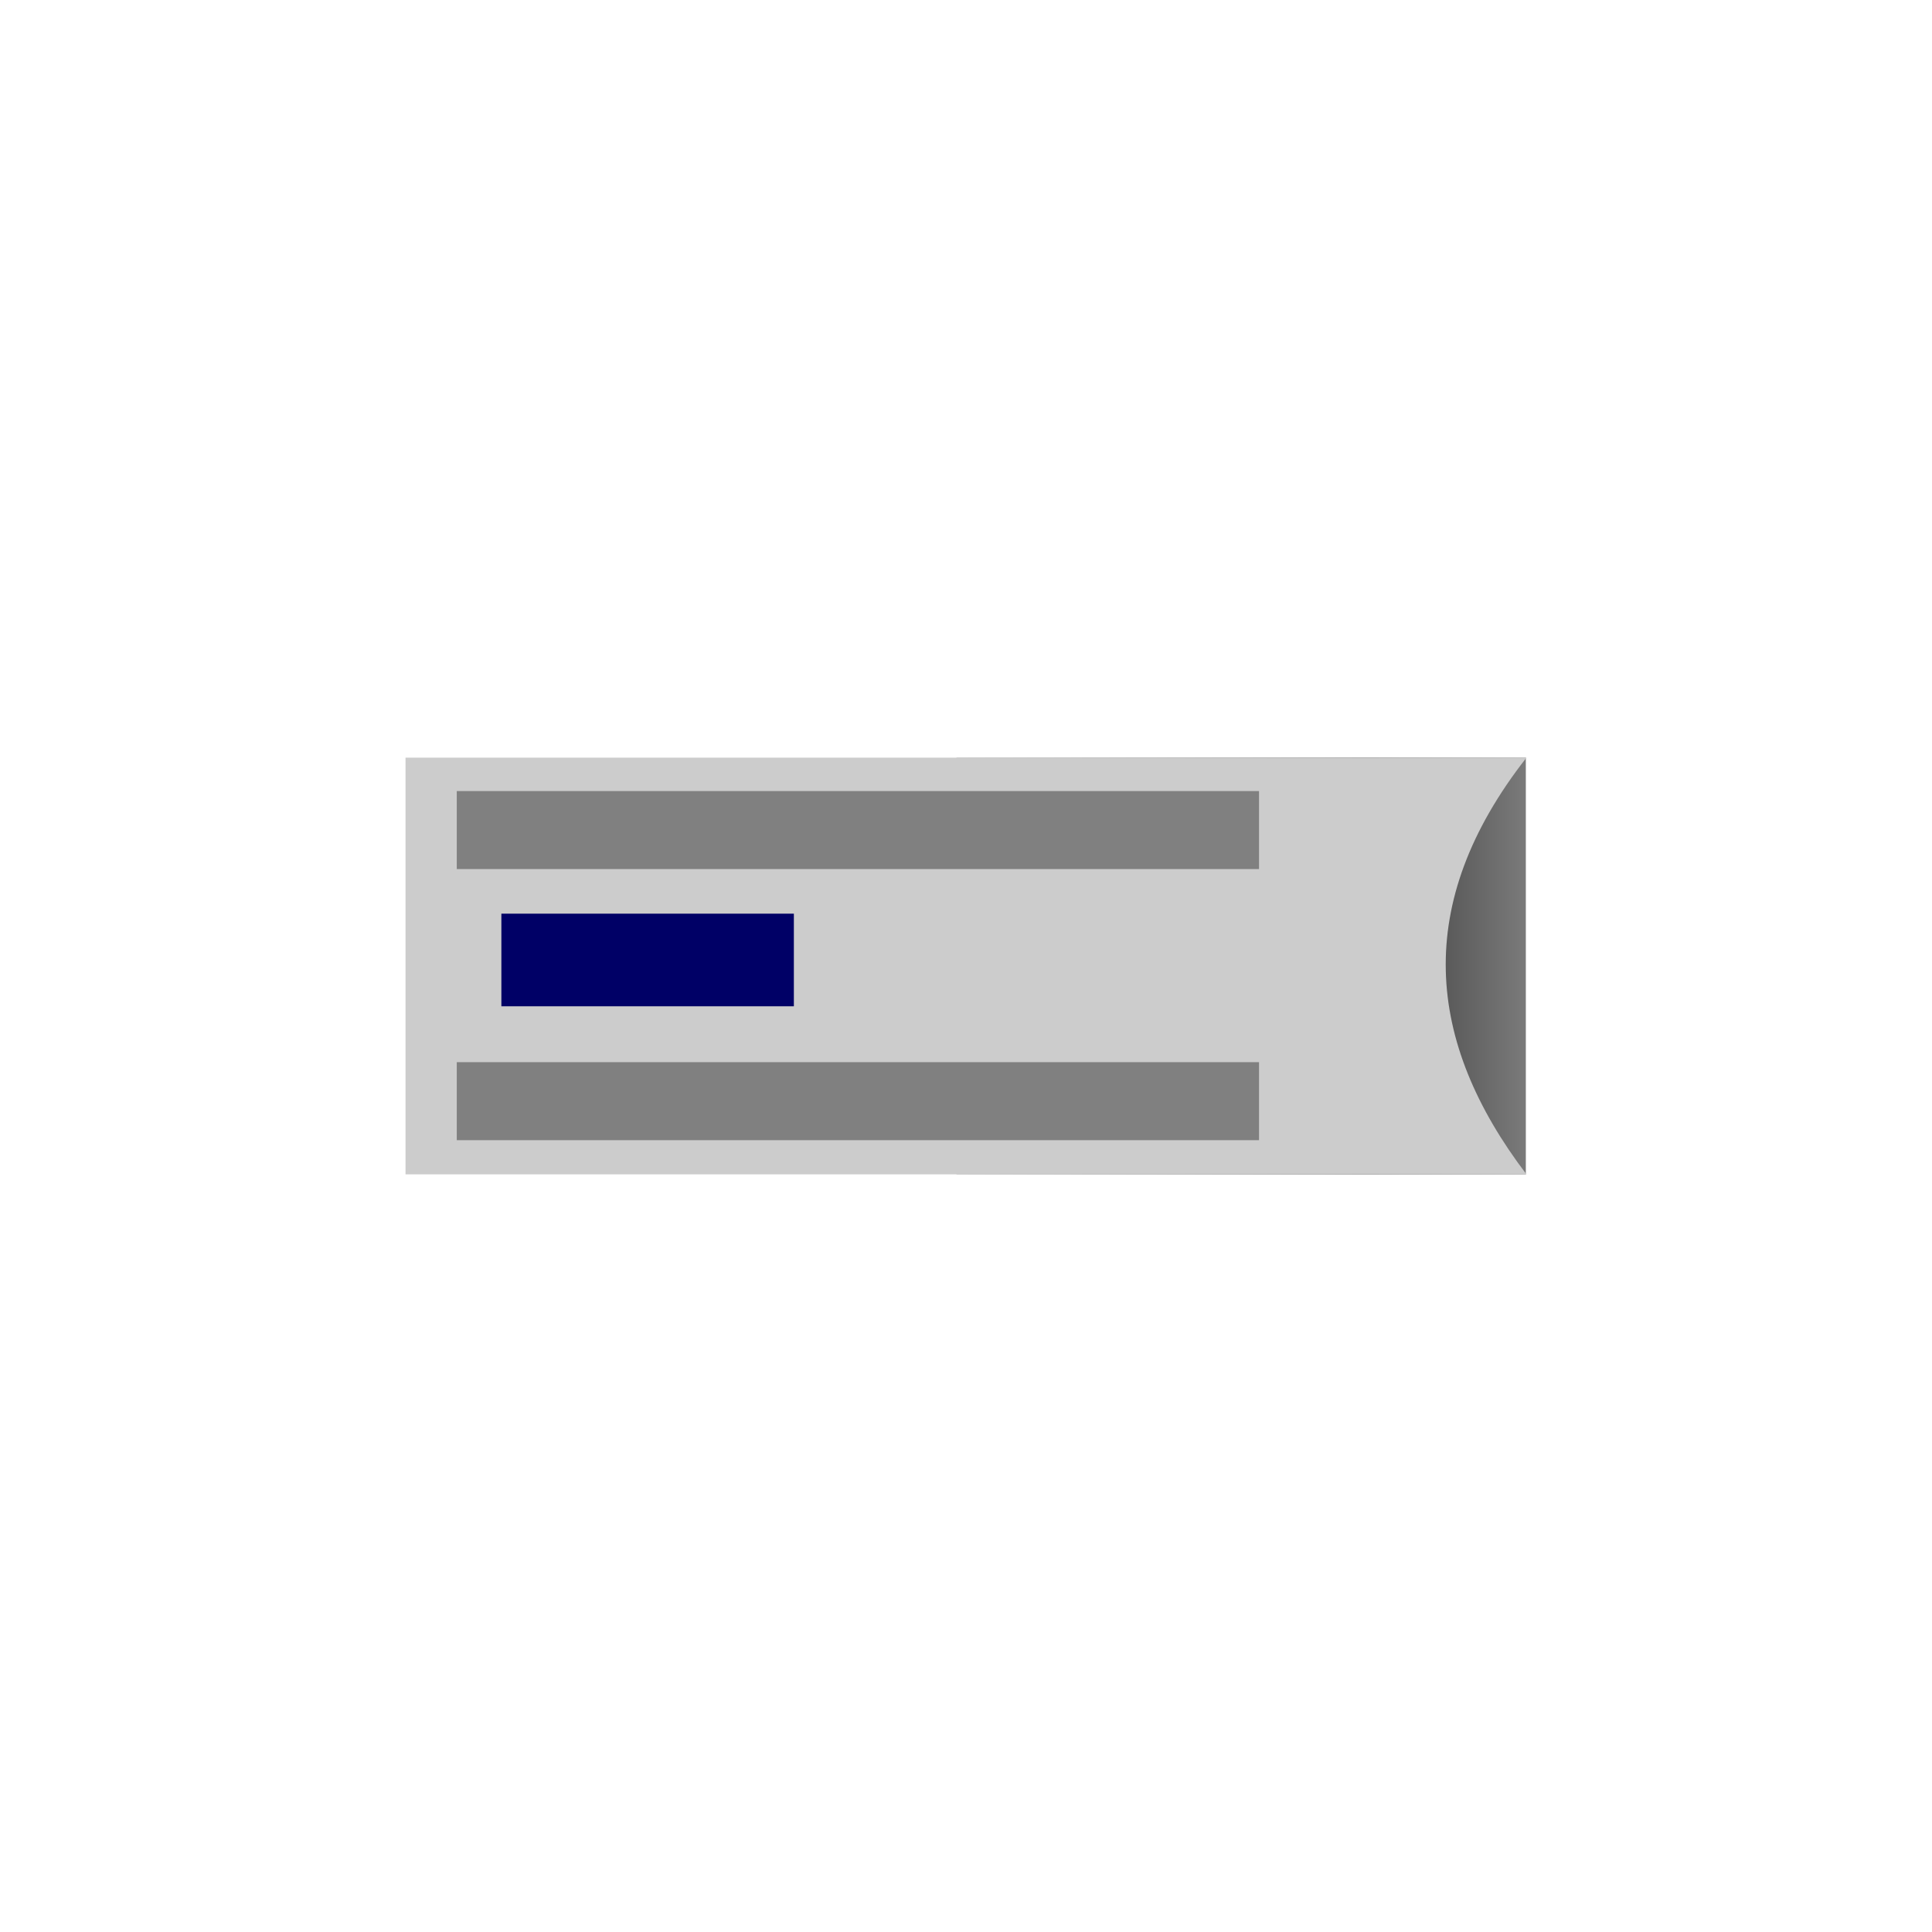
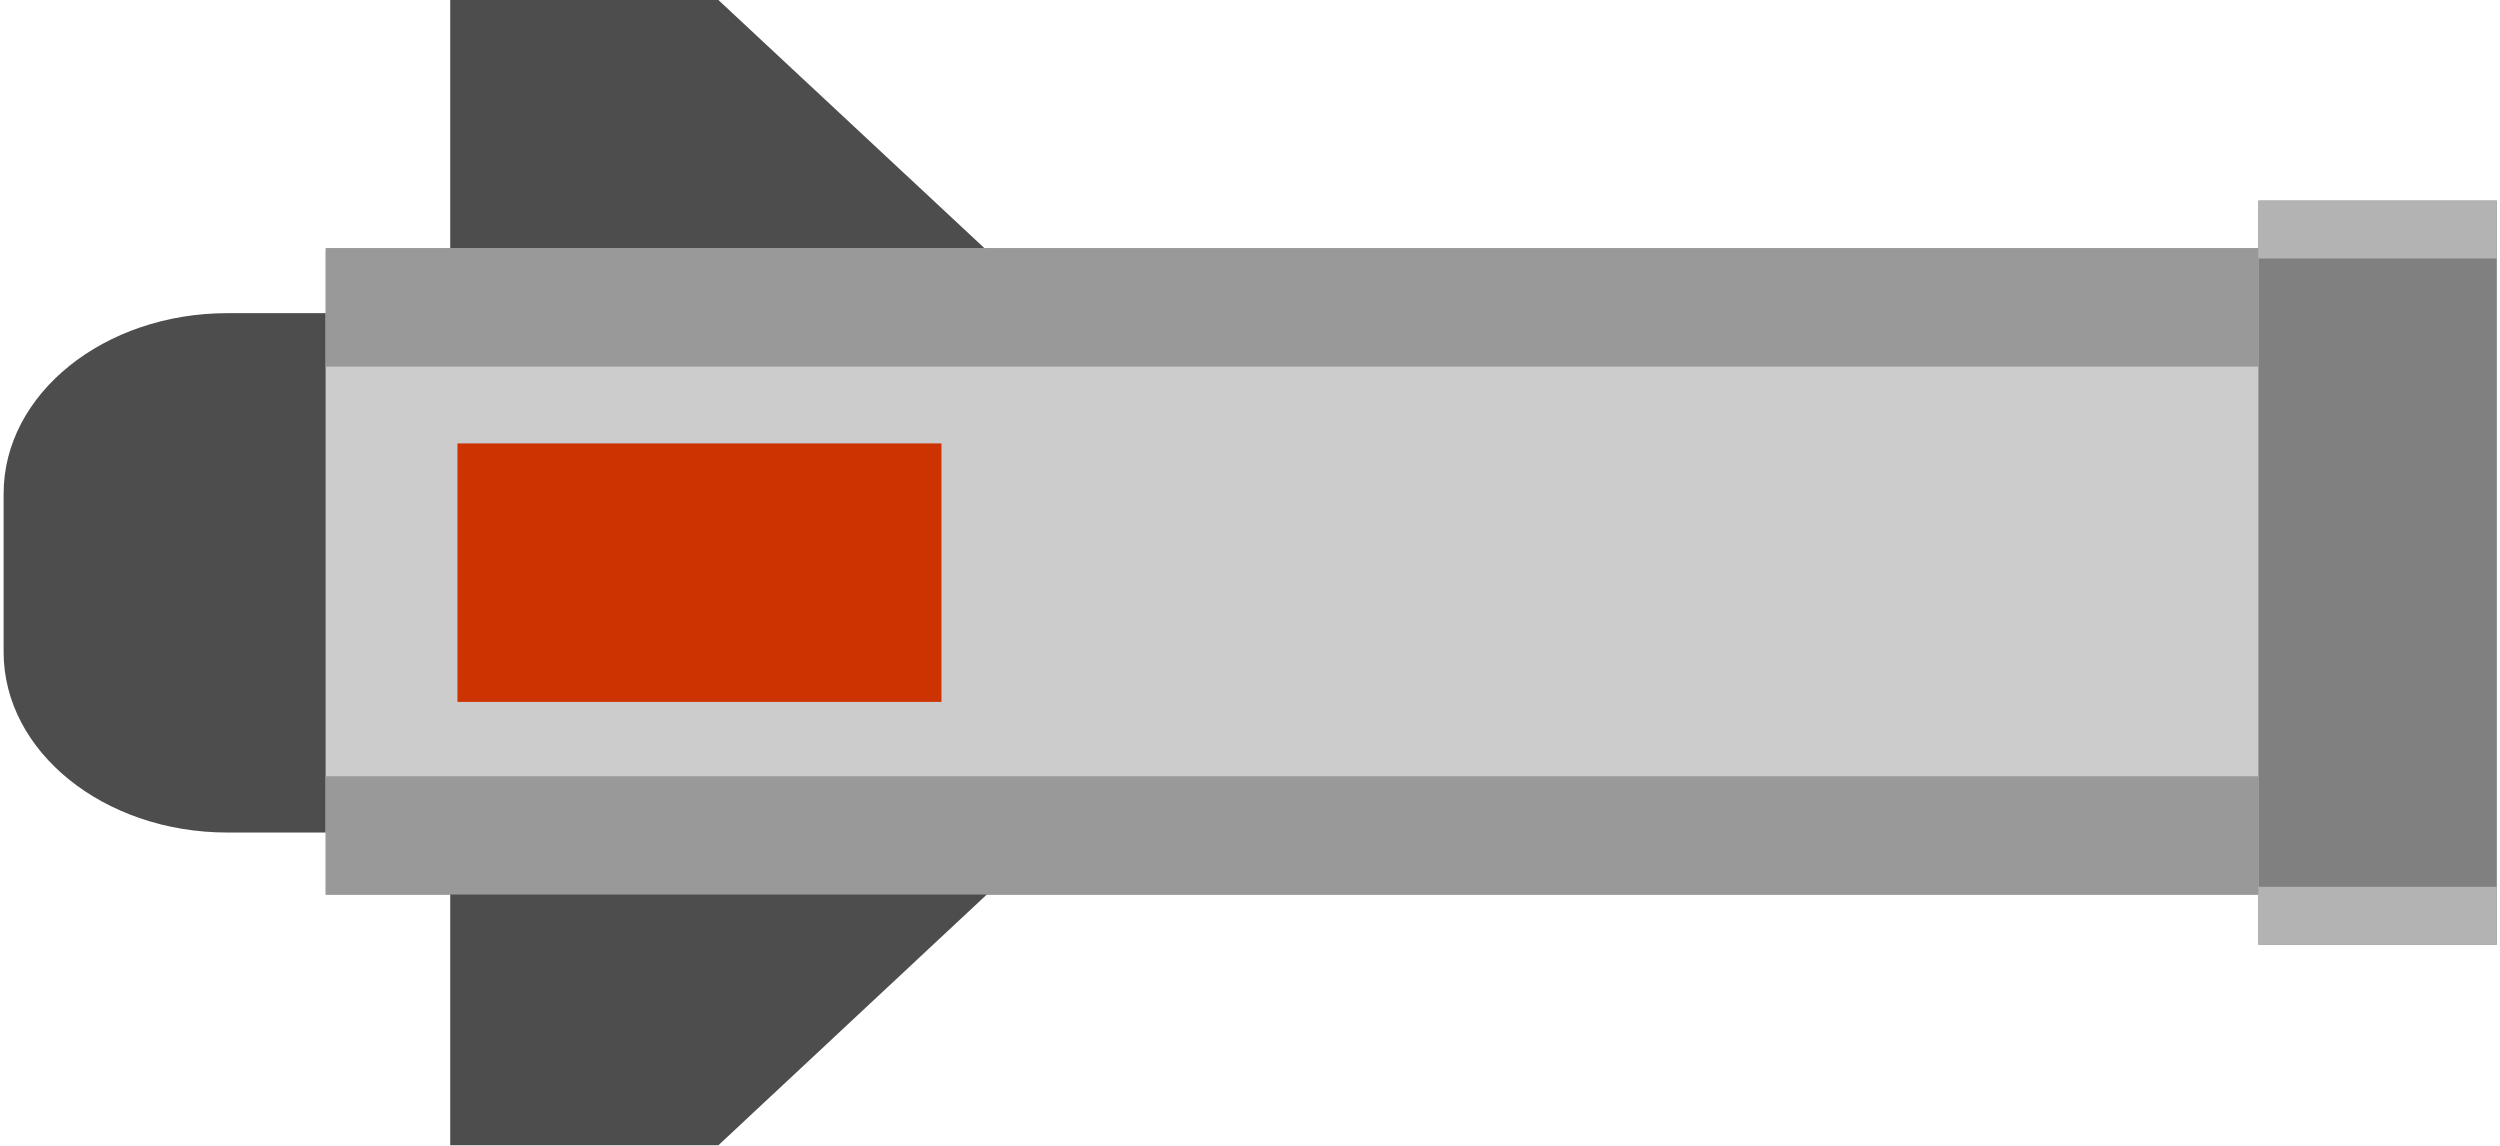
- <svg xmlns="http://www.w3.org/2000/svg" xml:space="preserve" width="512px" height="512px" version="1.1" shape-rendering="geometricPrecision" text-rendering="geometricPrecision" image-rendering="optimizeQuality" fill-rule="evenodd" clip-rule="evenodd" viewBox="0 0 179800 179800">
-   <defs>
-     <linearGradient id="id0" gradientUnits="userSpaceOnUse" x1="89020" y1="89900" x2="142010" y2="89900">
-       <stop offset="0" stop-opacity="1" stop-color="#B3B3B3" />
-       <stop offset="0.722" stop-opacity="1" stop-color="#3B3B3B" />
-       <stop offset="1" stop-opacity="1" stop-color="#7A7A7A" />
-     </linearGradient>
-   </defs>
+ <svg xmlns="http://www.w3.org/2000/svg" xml:space="preserve" width="382px" height="175px" version="1.1" shape-rendering="geometricPrecision" text-rendering="geometricPrecision" image-rendering="optimizeQuality" fill-rule="evenodd" clip-rule="evenodd" viewBox="0 0 62010 28490">
  <g id="Layer_x0020_1">
-     <rect fill="none" width="179800" height="179800" />
-     <g id="_1521888172112">
-       <rect fill="url(#id0)" x="89020" y="70510" width="52980" height="38780" />
-       <path fill="#CCCCCC" d="M37740 109290c34770,0 69540,0 104320,0 -9400,-12360 -10620,-25210 0,-38780 -34780,0 -69550,0 -104320,0 0,12930 0,25850 0,38780z" />
-       <rect fill="gray" x="42510" y="73620" width="74660" height="7260" />
-       <rect fill="gray" x="42510" y="98850" width="74660" height="7260" />
-       <rect fill="#000066" x="46660" y="85030" width="27220" height="8620" />
+     <g id="_1522466736640">
+       <rect fill="#4D4D4D" y="7790" width="16020" height="12920" rx="5570" ry="4490" />
+       <rect fill="#CCCCCC" x="8010" y="6230" width="54010" height="16020" />
+       <polygon fill="#4D4D4D" points="11110,6230 24460,6230 17780,0 11110,0 " />
+       <rect fill="gray" x="56090" y="4990" width="5930" height="18510" />
+       <rect fill="#999999" x="8010" y="19310" width="48080" height="2950" />
+       <rect fill="#999999" x="8010" y="6170" width="48080" height="2950" />
+       <polygon fill="#4D4D4D" points="11110,22250 24460,22250 17780,28490 11110,28490 " />
+       <rect fill="#CC3300" x="11290" y="11030" width="12040" height="6430" />
+       <rect fill="#B3B3B3" x="56090" y="22060" width="5930" height="1440" />
+       <rect fill="#B3B3B3" x="56090" y="4990" width="5930" height="1440" />
    </g>
  </g>
</svg>
